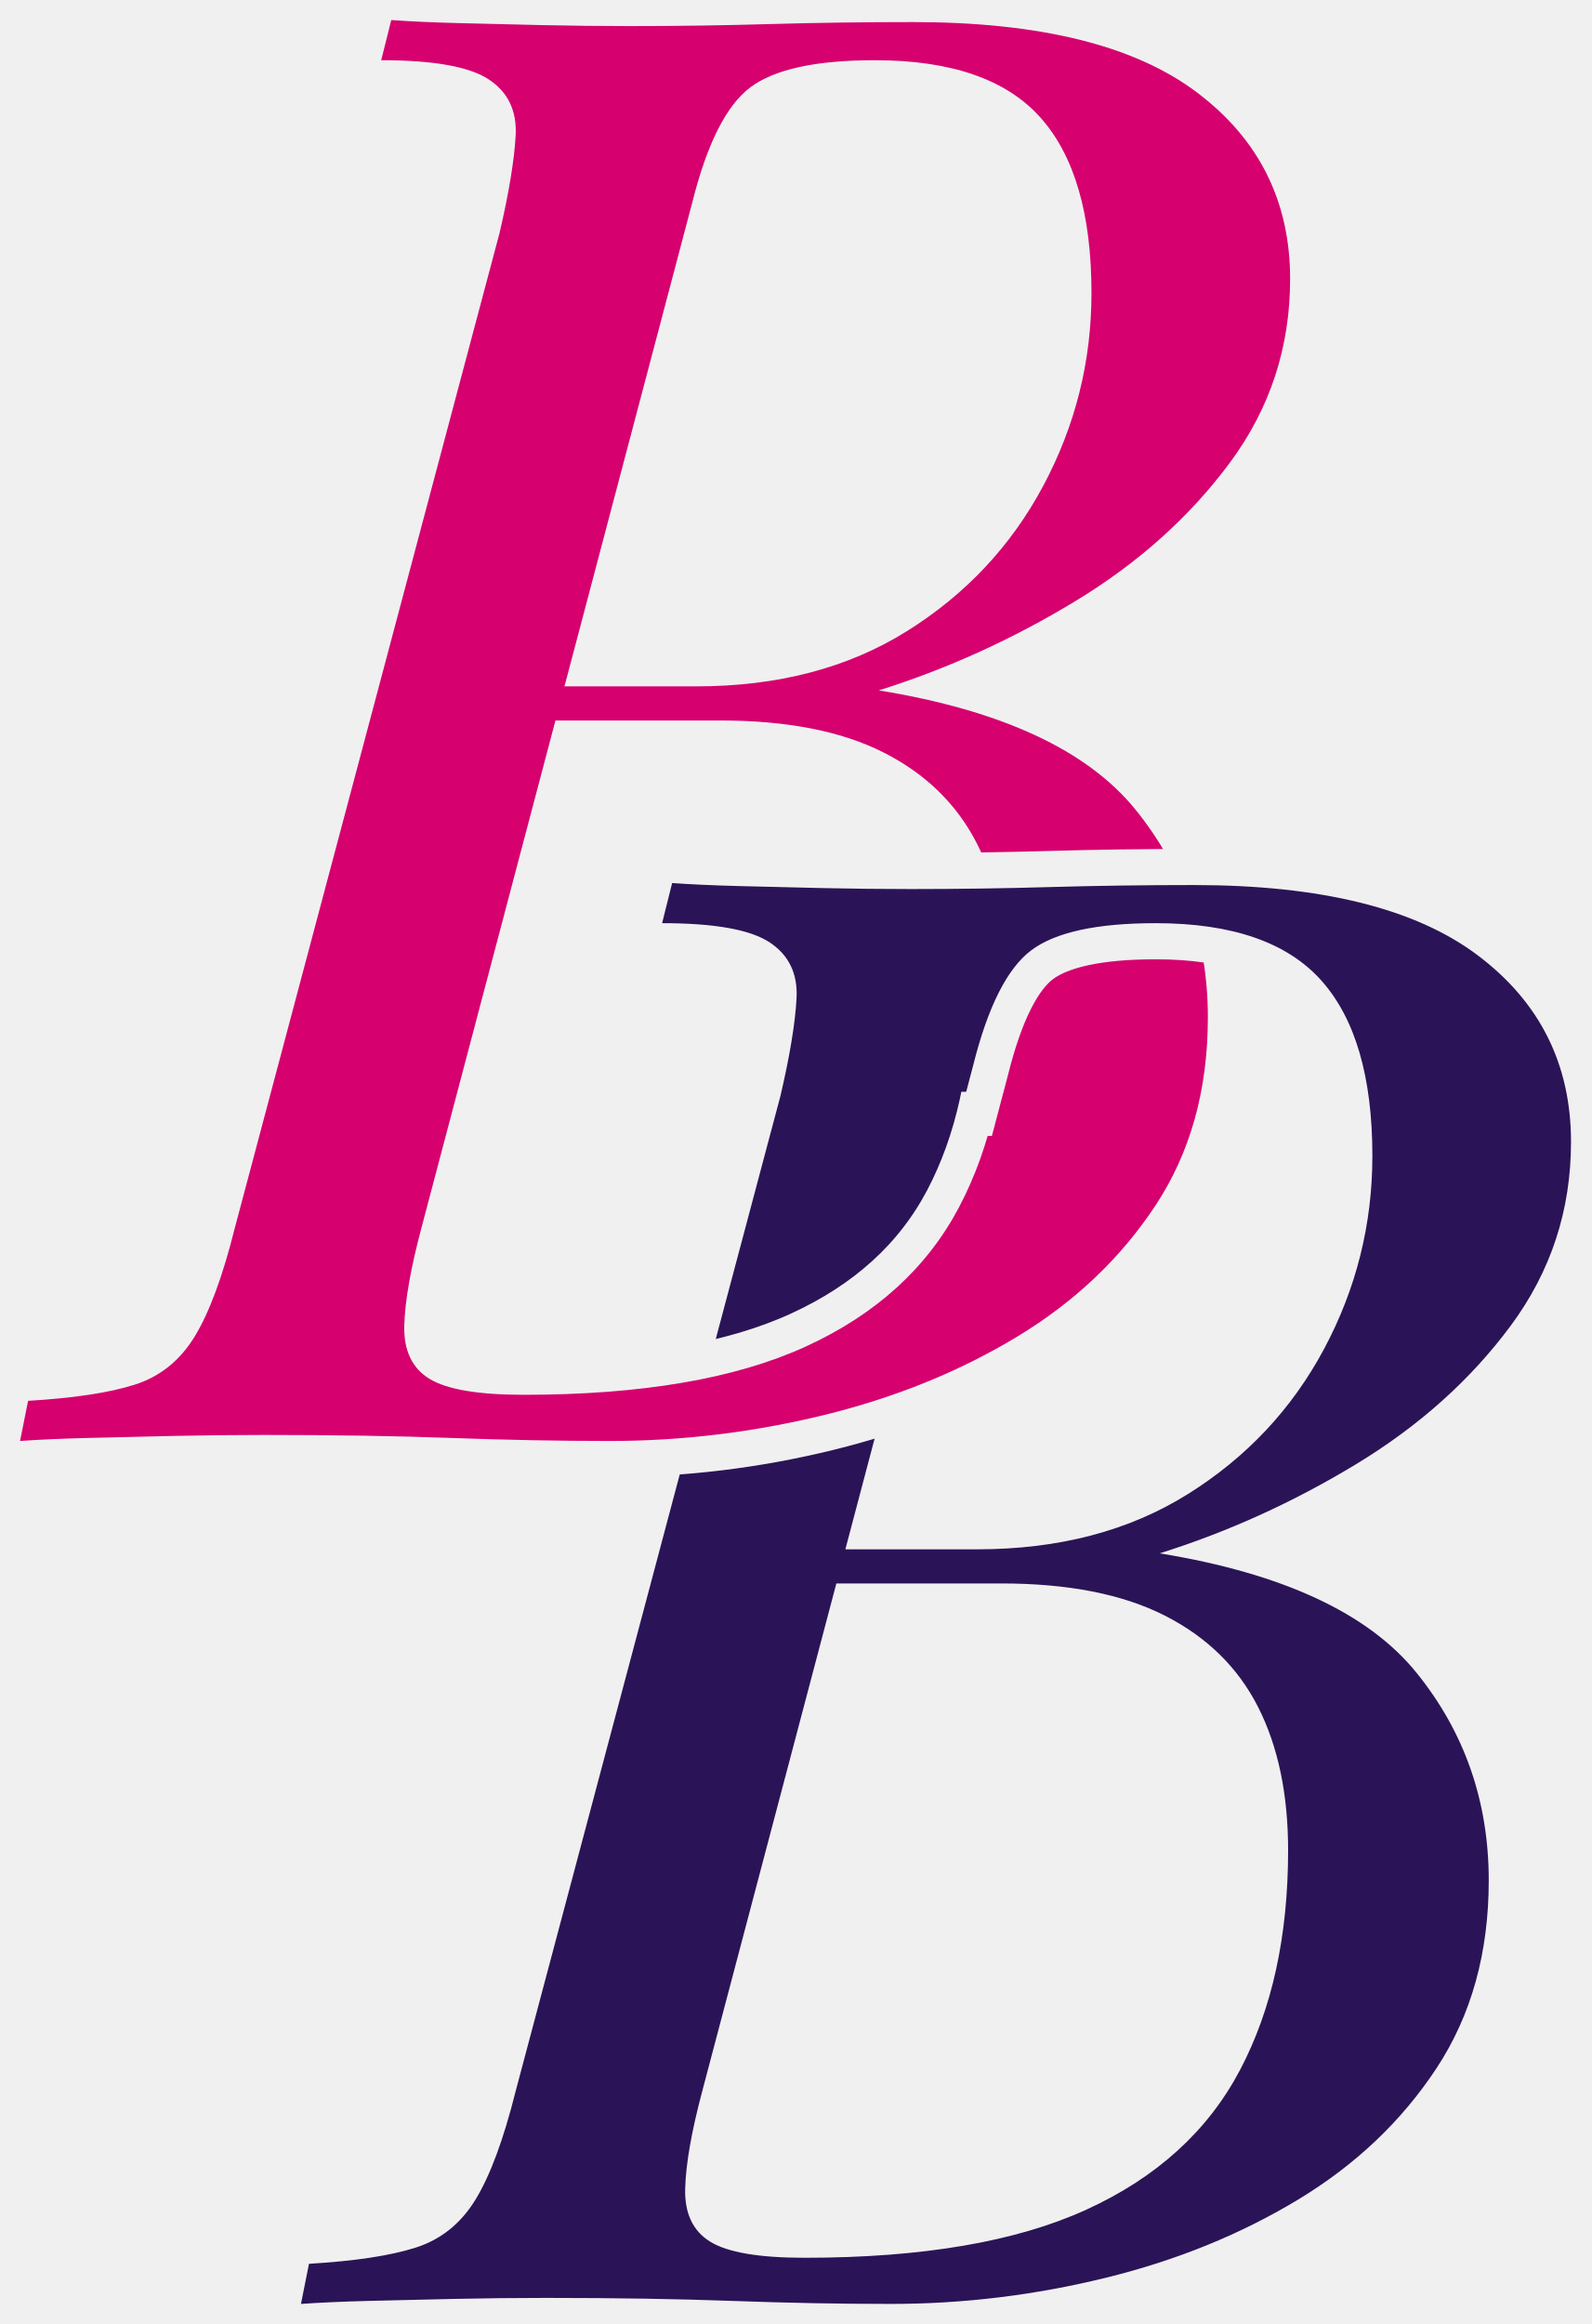
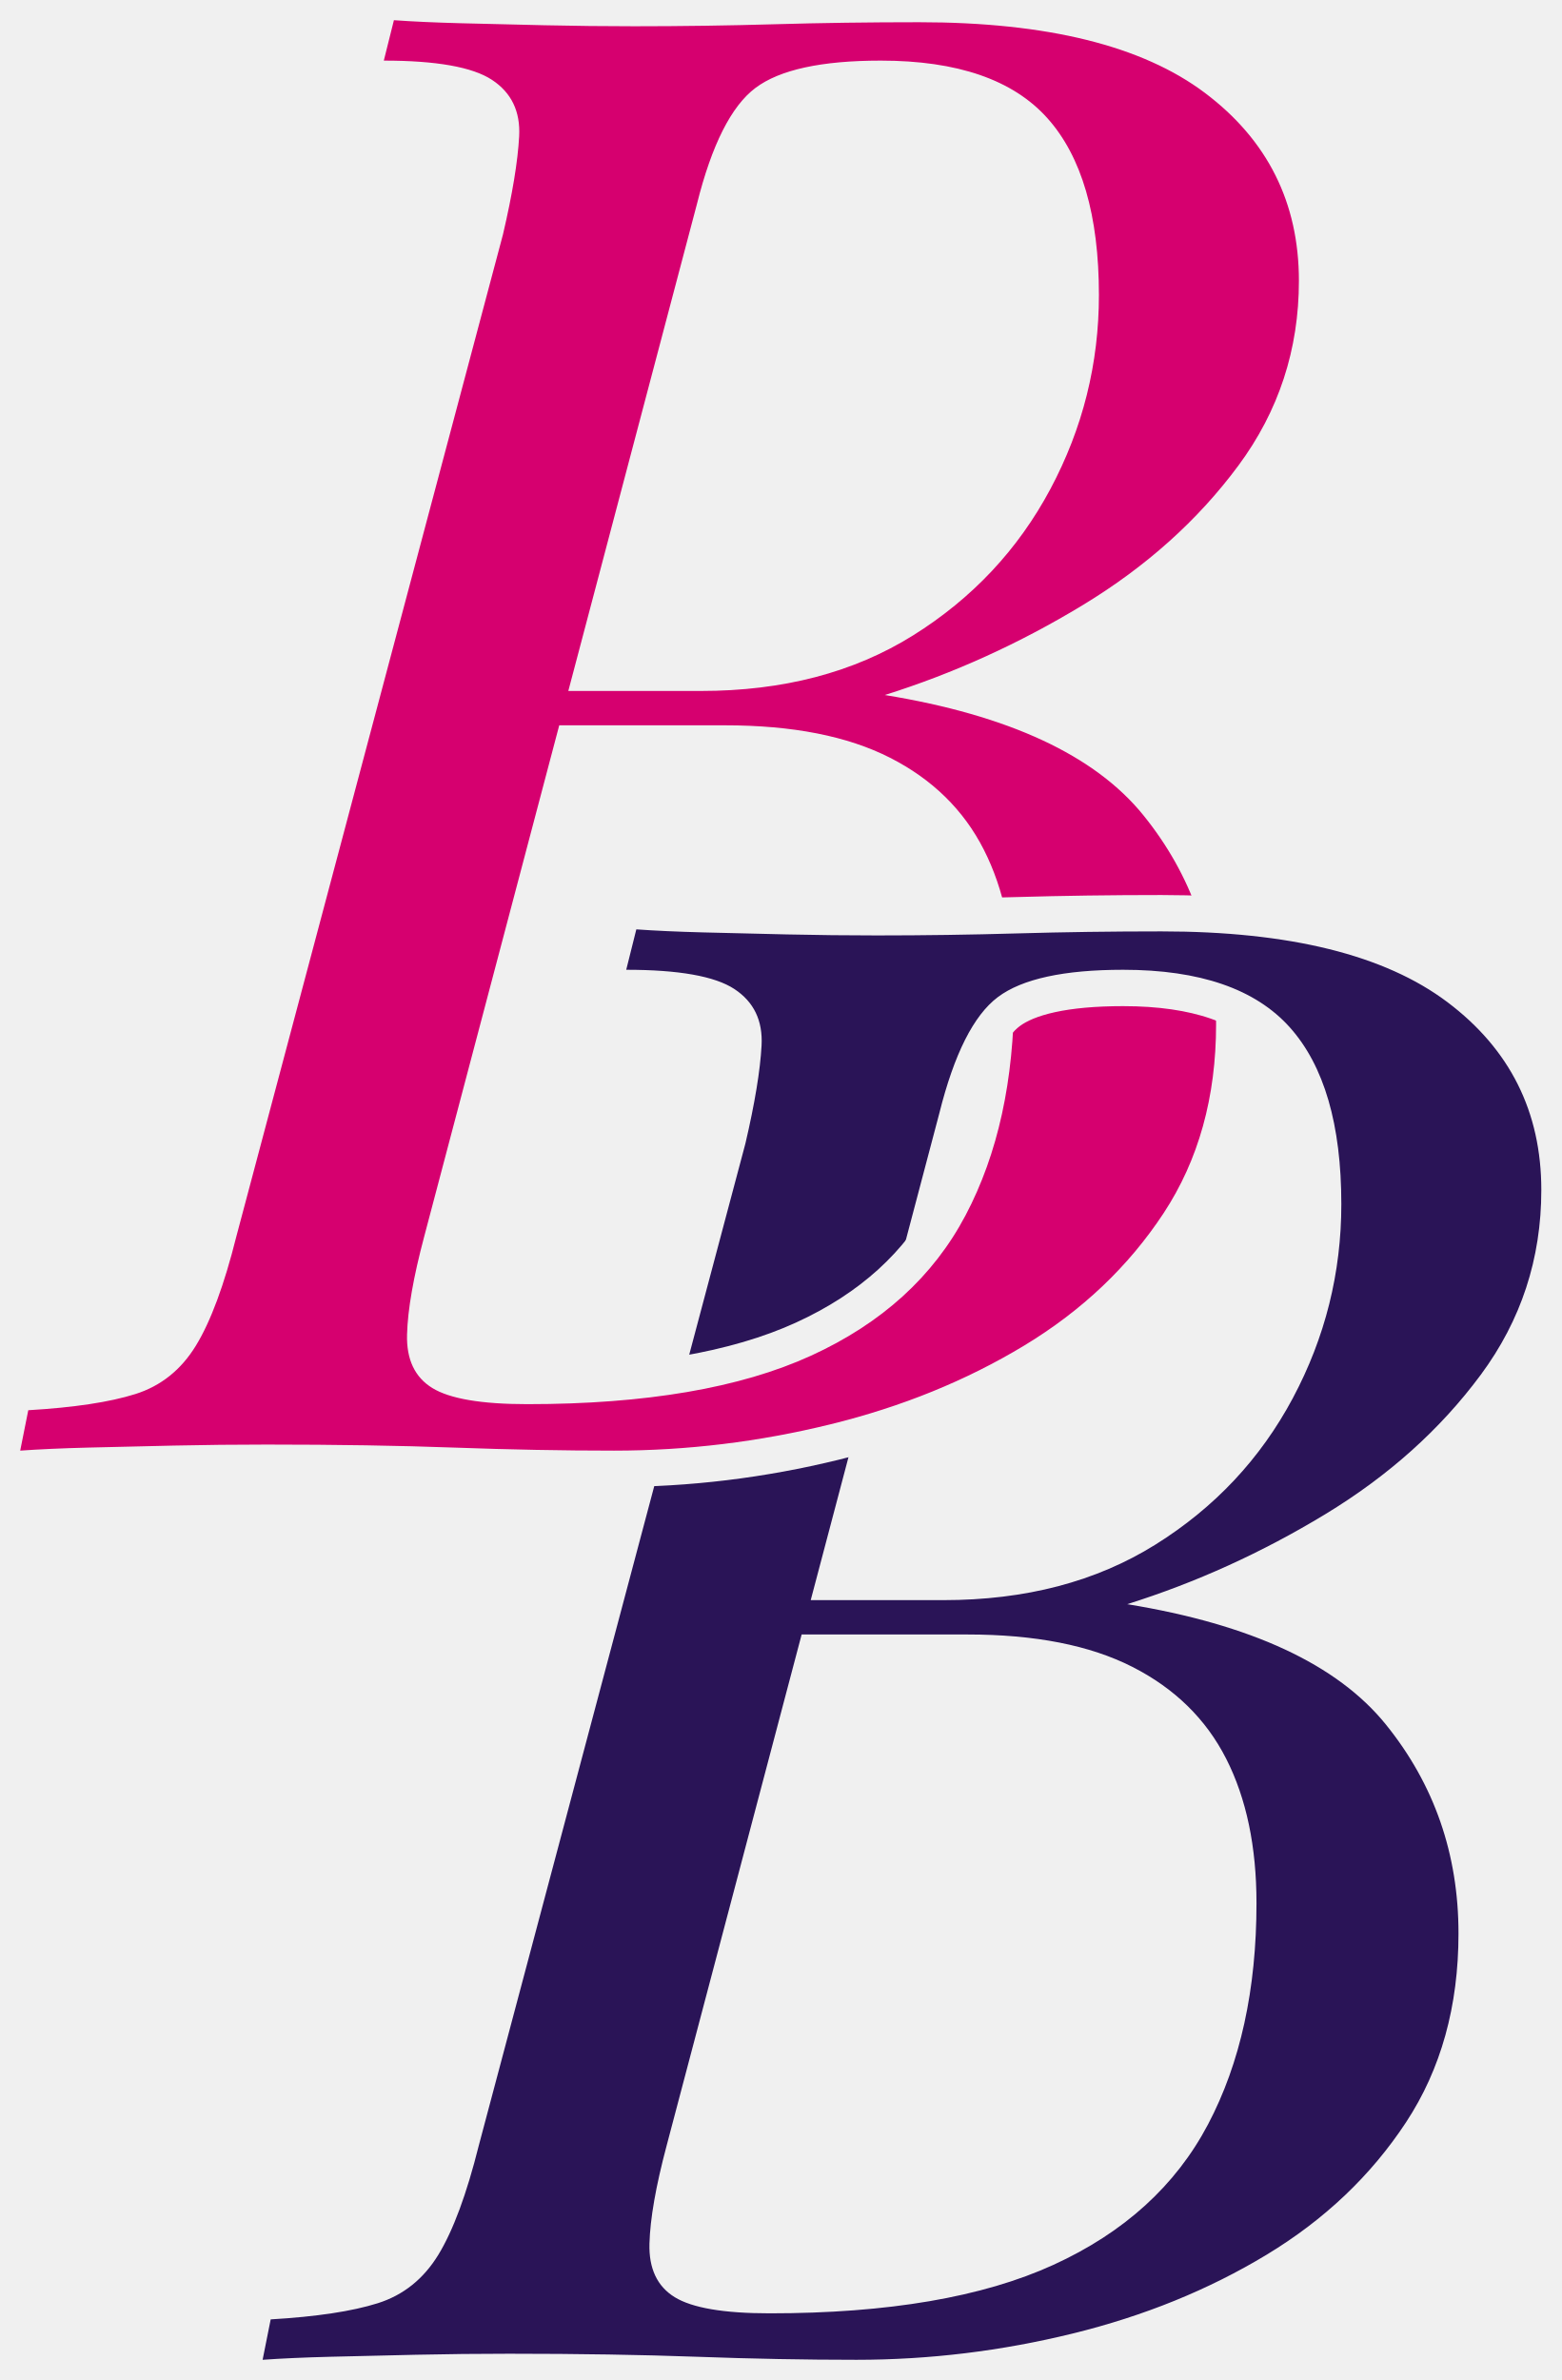
- <svg xmlns="http://www.w3.org/2000/svg" viewBox="0 0 793 1158" width="793" height="1158">
+ <svg xmlns="http://www.w3.org/2000/svg" viewBox="0 0 773 1178" width="773" height="1178">
  <g transform="translate(43,718) scale(1,-1)">
    <defs>
      <mask id="m1" maskUnits="userSpaceOnUse" x="-6000" y="-6000" width="12000" height="12000">
        <rect x="-6000" y="-6000" width="12000" height="12000" fill="#fff" />
        <clipPath id="m1c">
-           <rect x="409" y="152" width="190" height="170" />
+           <rect x="414" y="184" width="190" height="119" />
        </clipPath>
        <g clip-path="url(#m1c)" fill="#000" stroke="#000" stroke-width="36" stroke-linejoin="round">
-           <g transform="matrix(1,0,0,1,140,-430)">
+           <g transform="matrix(1,0,0,1,120,-450)">
            <path d="M412 707Q507 707 553.5 672.0Q600 637 600 579Q600 528 570.0 487.5Q540 447 493.0 418.5Q446 390 395 374Q487 359 523.0 314.5Q559 270 559 211Q559 157 533.0 117.5Q507 78 464.0 52.0Q421 26 368.0 13.0Q315 0 261 0Q223 0 182.0 1.5Q141 3 89 3Q66 3 43.0 2.5Q20 2 0.5 1.5Q-19 1 -33 0L-29 20Q5 22 24.0 28.0Q43 34 54.0 52.0Q65 70 74 106L206 602Q213 632 214.0 650.5Q215 669 200.5 678.5Q186 688 147 688L152 708Q166 707 185.0 706.5Q204 706 226.5 705.5Q249 705 271 705Q306 705 340.5 706.0Q375 707 412 707ZM222 359 226 376H304Q365 376 409.0 403.5Q453 431 477.0 476.0Q501 521 501 572Q501 631 475.5 659.5Q450 688 393 688Q349 688 331.0 674.5Q313 661 302 617L167 106Q159 76 158.5 57.5Q158 39 171.0 31.0Q184 23 218 23Q306 23 358.5 47.0Q411 71 435.0 116.5Q459 162 459 226Q459 268 444.0 297.5Q429 327 397.5 343.0Q366 359 316 359Z" />
          </g>
        </g>
      </mask>
      <mask id="m2" maskUnits="userSpaceOnUse" x="-6000" y="-6000" width="12000" height="12000">
        <rect x="-6000" y="-6000" width="12000" height="12000" fill="#fff" />
        <clipPath id="m2c">
-           <rect x="255" y="-44" width="219" height="218" />
+           <rect x="240" y="-44" width="206" height="170" />
        </clipPath>
        <g clip-path="url(#m2c)" fill="#000" stroke="#000" stroke-width="36" stroke-linejoin="round">
          <g transform="matrix(1,0,0,1,0,0)">
            <path d="M412 707Q507 707 553.5 672.0Q600 637 600 579Q600 528 570.0 487.5Q540 447 493.0 418.5Q446 390 395 374Q487 359 523.0 314.5Q559 270 559 211Q559 157 533.0 117.5Q507 78 464.0 52.0Q421 26 368.0 13.0Q315 0 261 0Q223 0 182.0 1.5Q141 3 89 3Q66 3 43.0 2.5Q20 2 0.5 1.5Q-19 1 -33 0L-29 20Q5 22 24.0 28.0Q43 34 54.0 52.0Q65 70 74 106L206 602Q213 632 214.0 650.5Q215 669 200.5 678.5Q186 688 147 688L152 708Q166 707 185.0 706.5Q204 706 226.5 705.5Q249 705 271 705Q306 705 340.5 706.0Q375 707 412 707ZM222 359 226 376H304Q365 376 409.0 403.5Q453 431 477.0 476.0Q501 521 501 572Q501 631 475.5 659.5Q450 688 393 688Q349 688 331.0 674.5Q313 661 302 617L167 106Q159 76 158.5 57.5Q158 39 171.0 31.0Q184 23 218 23Q306 23 358.5 47.0Q411 71 435.0 116.5Q459 162 459 226Q459 268 444.0 297.5Q429 327 397.5 343.0Q366 359 316 359Z" />
          </g>
        </g>
      </mask>
    </defs>
    <g fill="#D6006F" mask="url(#m1)">
      <g transform="matrix(1,0,0,1,0,0)">
        <path d="M412 707Q507 707 553.5 672.0Q600 637 600 579Q600 528 570.0 487.5Q540 447 493.0 418.5Q446 390 395 374Q487 359 523.0 314.5Q559 270 559 211Q559 157 533.0 117.5Q507 78 464.0 52.0Q421 26 368.0 13.0Q315 0 261 0Q223 0 182.0 1.5Q141 3 89 3Q66 3 43.0 2.5Q20 2 0.5 1.5Q-19 1 -33 0L-29 20Q5 22 24.0 28.0Q43 34 54.0 52.0Q65 70 74 106L206 602Q213 632 214.0 650.5Q215 669 200.5 678.5Q186 688 147 688L152 708Q166 707 185.0 706.5Q204 706 226.5 705.5Q249 705 271 705Q306 705 340.5 706.0Q375 707 412 707ZM222 359 226 376H304Q365 376 409.0 403.5Q453 431 477.0 476.0Q501 521 501 572Q501 631 475.5 659.5Q450 688 393 688Q349 688 331.0 674.5Q313 661 302 617L167 106Q159 76 158.5 57.5Q158 39 171.0 31.0Q184 23 218 23Q306 23 358.5 47.0Q411 71 435.0 116.5Q459 162 459 226Q459 268 444.0 297.5Q429 327 397.5 343.0Q366 359 316 359Z" />
      </g>
    </g>
    <g fill="#2A1457" mask="url(#m2)">
-       <g transform="matrix(1,0,0,1,140,-430)">
+       <g transform="matrix(1,0,0,1,120,-450)">
        <path d="M412 707Q507 707 553.5 672.0Q600 637 600 579Q600 528 570.0 487.5Q540 447 493.0 418.5Q446 390 395 374Q487 359 523.0 314.5Q559 270 559 211Q559 157 533.0 117.5Q507 78 464.0 52.0Q421 26 368.0 13.0Q315 0 261 0Q223 0 182.0 1.5Q141 3 89 3Q66 3 43.0 2.5Q20 2 0.5 1.5Q-19 1 -33 0L-29 20Q5 22 24.0 28.0Q43 34 54.0 52.0Q65 70 74 106L206 602Q213 632 214.0 650.5Q215 669 200.5 678.5Q186 688 147 688L152 708Q166 707 185.0 706.5Q204 706 226.5 705.5Q249 705 271 705Q306 705 340.5 706.0Q375 707 412 707ZM222 359 226 376H304Q365 376 409.0 403.5Q453 431 477.0 476.0Q501 521 501 572Q501 631 475.5 659.5Q450 688 393 688Q349 688 331.0 674.5Q313 661 302 617L167 106Q159 76 158.5 57.5Q158 39 171.0 31.0Q184 23 218 23Q306 23 358.5 47.0Q411 71 435.0 116.5Q459 162 459 226Q459 268 444.0 297.5Q429 327 397.5 343.0Q366 359 316 359Z" />
      </g>
    </g>
  </g>
</svg>
